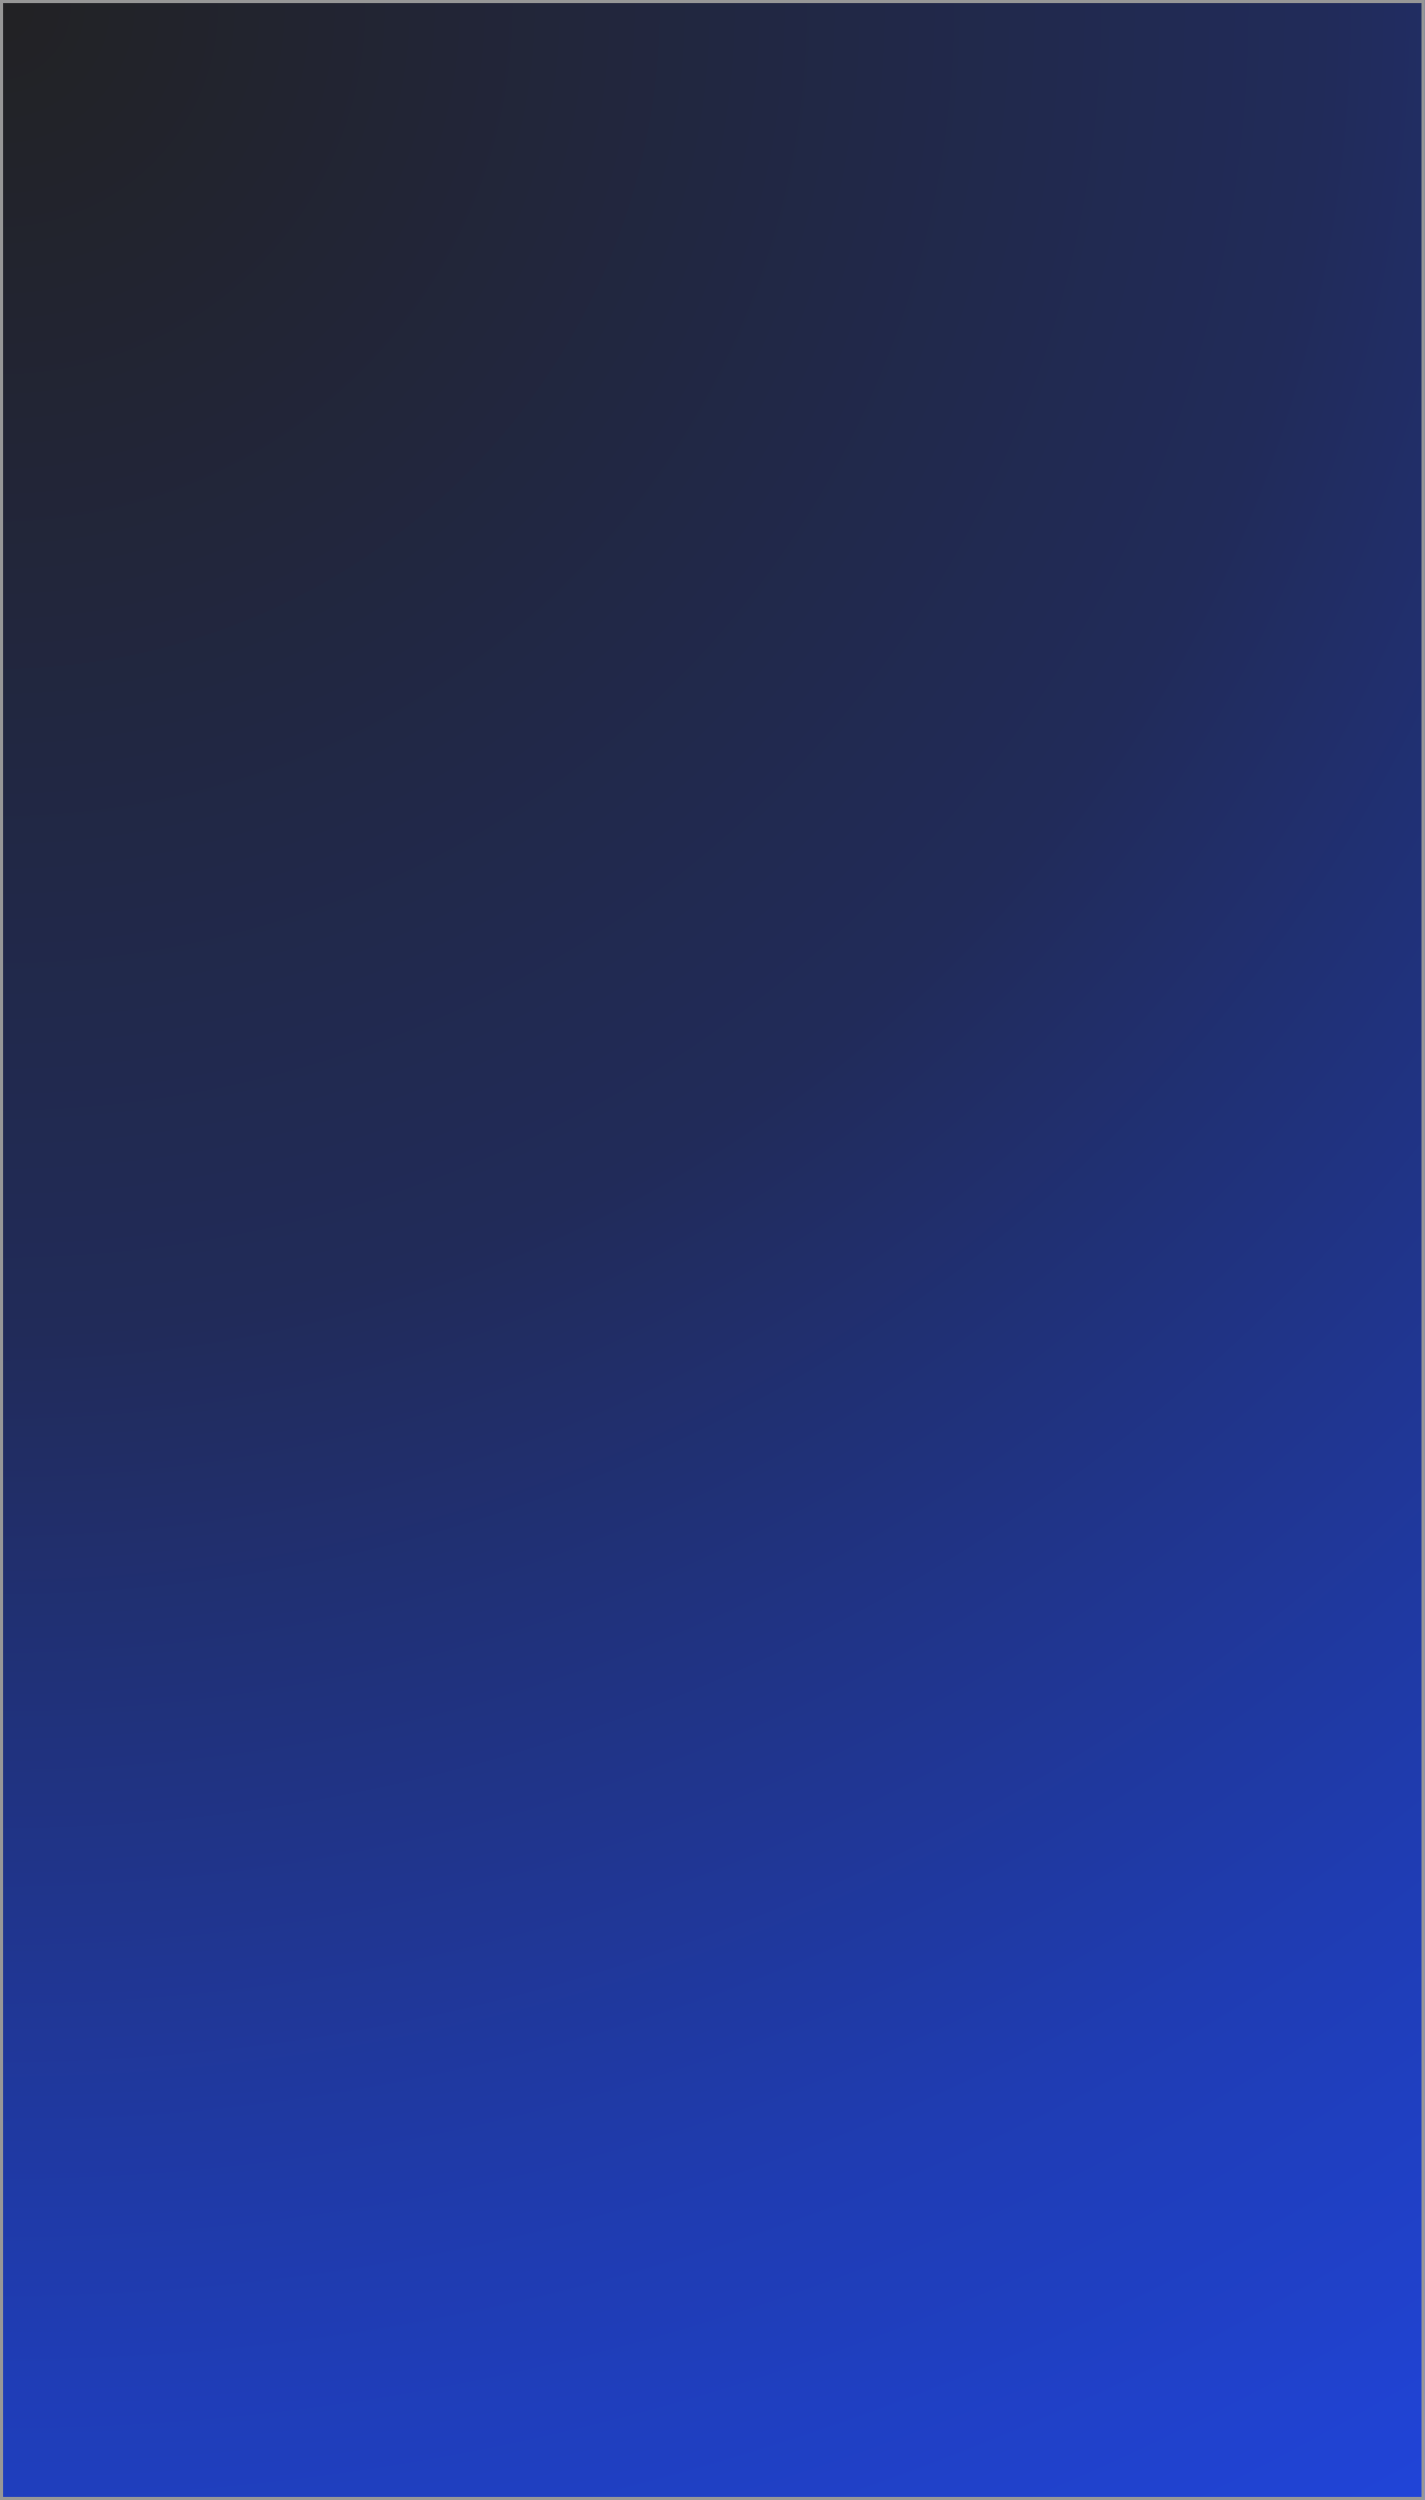
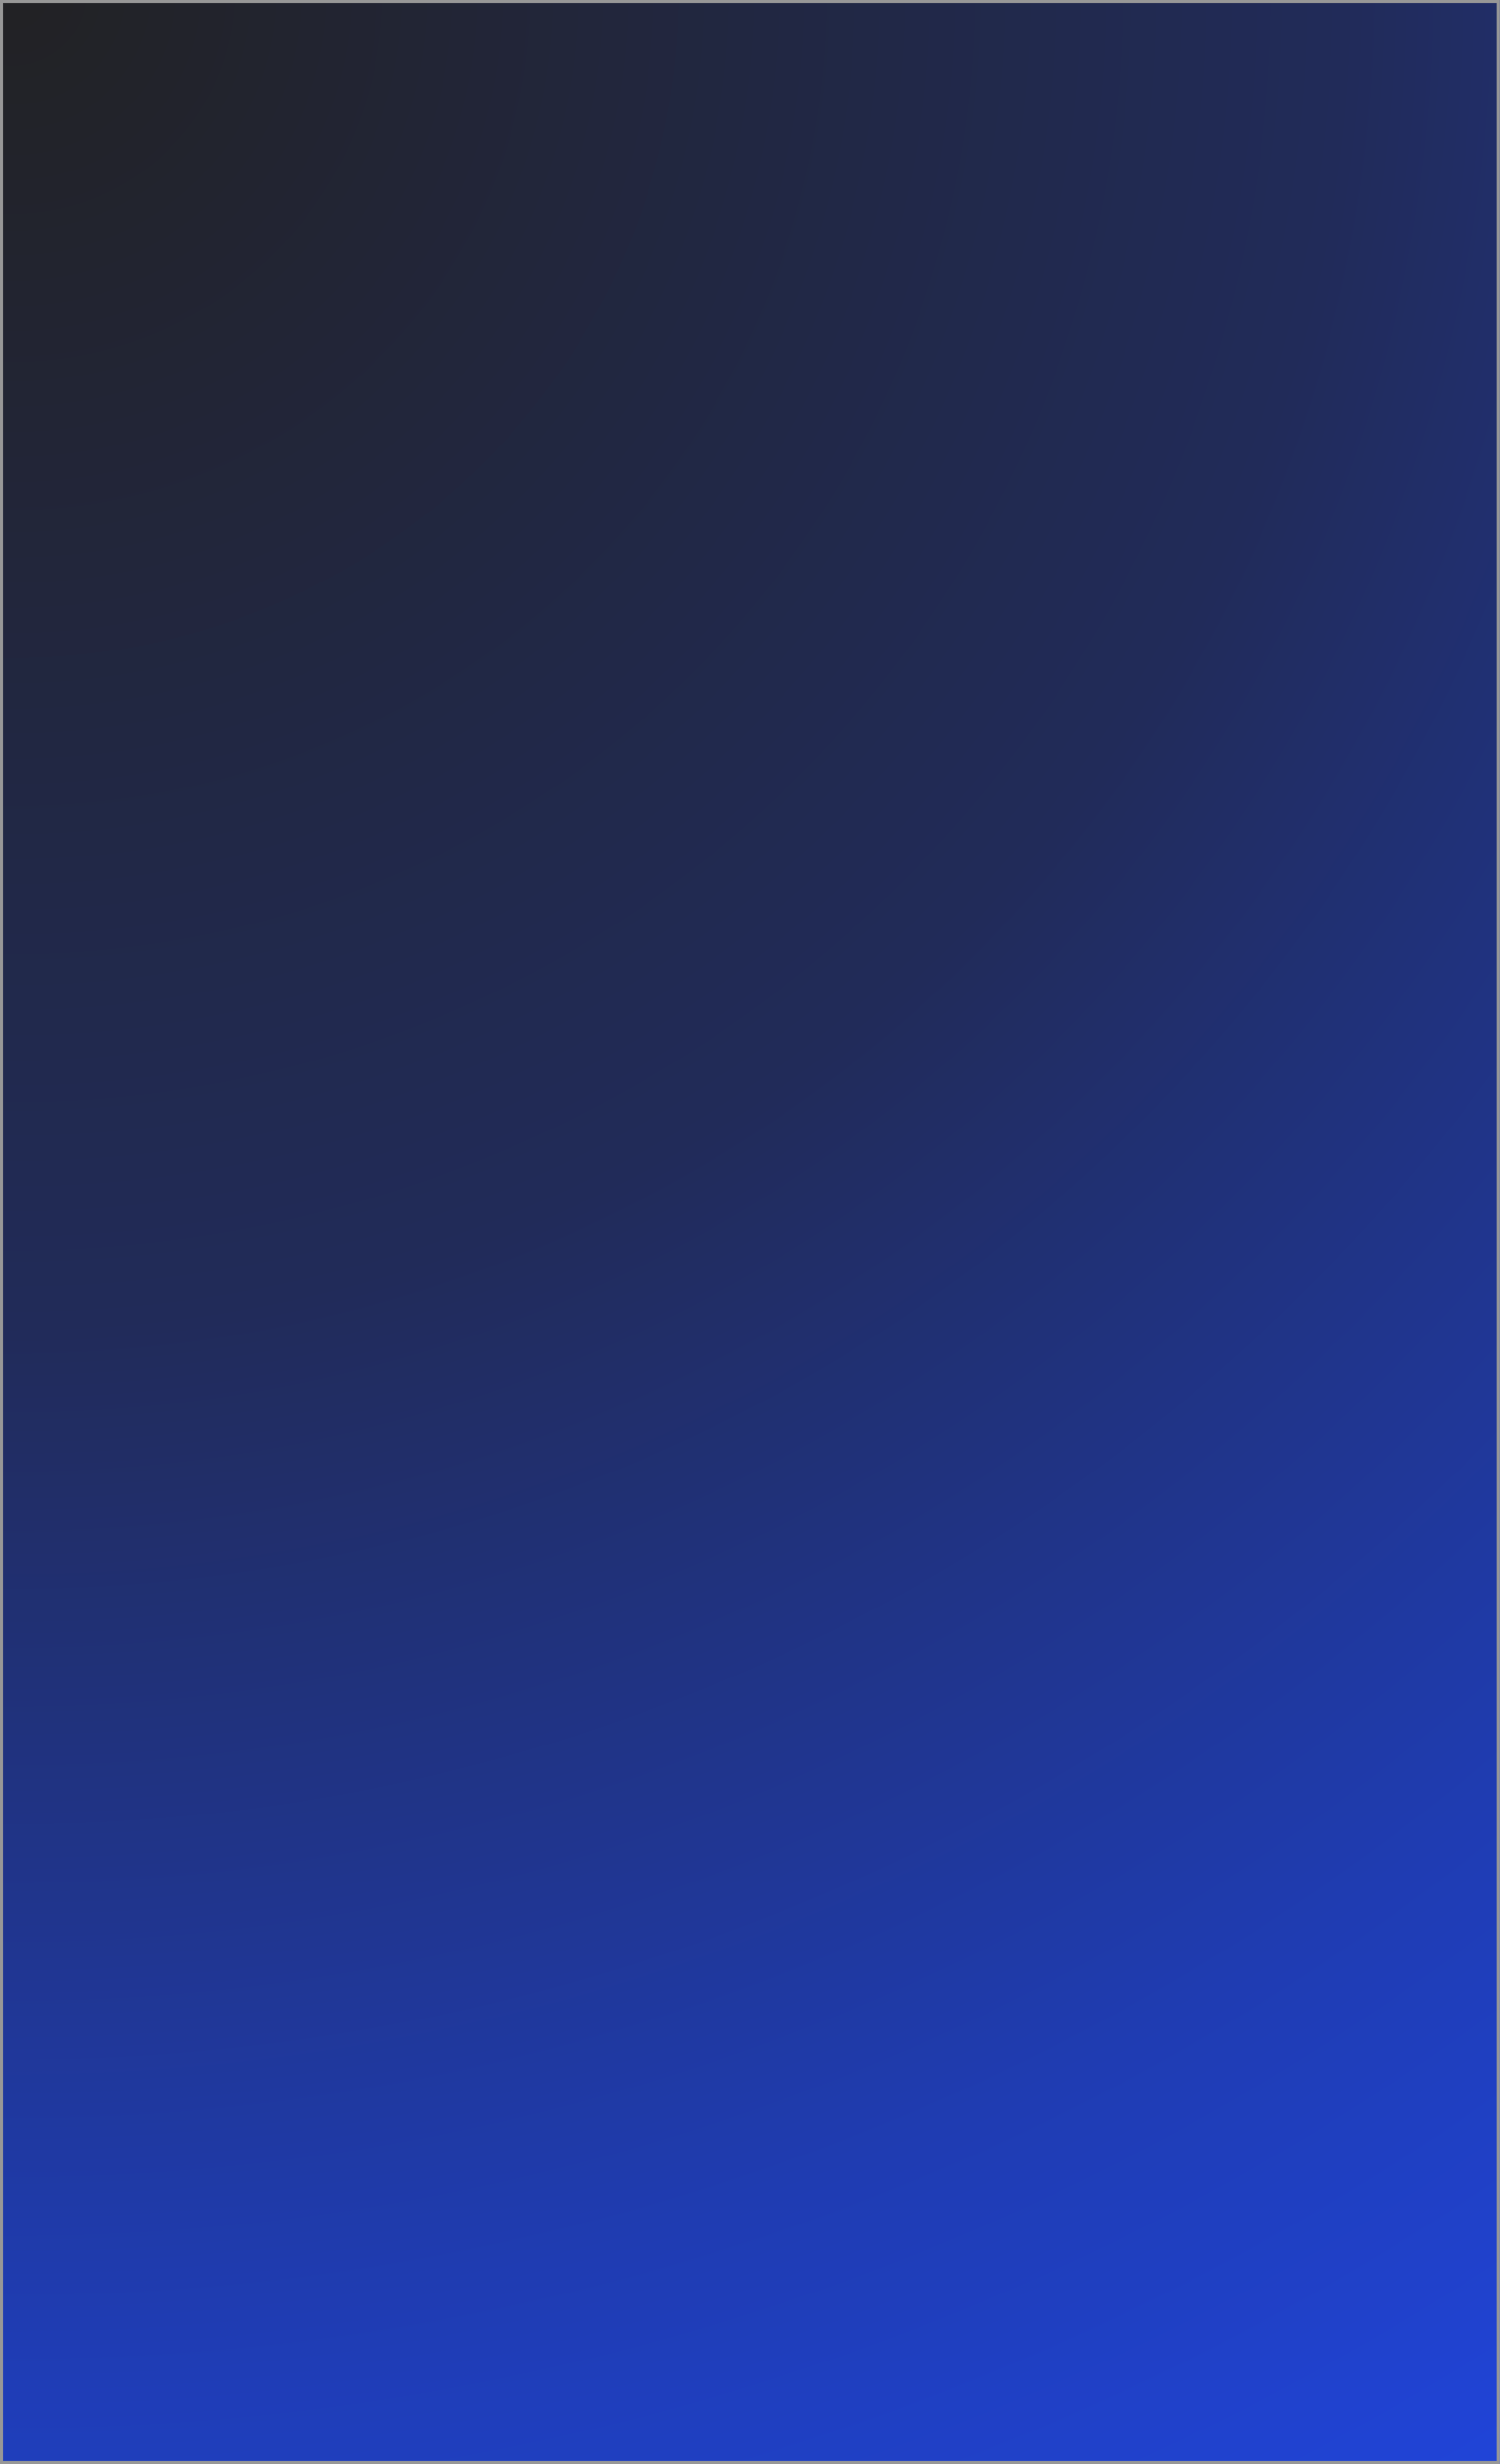
- <svg xmlns="http://www.w3.org/2000/svg" xmlns:xlink="http://www.w3.org/1999/xlink" width="461px" height="809px" viewBox="0 0 461 809" version="1.1">
+ <svg xmlns="http://www.w3.org/2000/svg" xmlns:xlink="http://www.w3.org/1999/xlink" width="490px" height="805px" viewBox="0 0 490 805" version="1.1">
  <defs>
-     <radialGradient cx="0%" cy="0%" fx="0%" fy="0%" r="201.98%" gradientTransform="translate(0,0),scale(1,0.569839),rotate(60.32381),translate(-0,-0)" id="radialGradient-1">
+     <radialGradient cx="0%" cy="0%" fx="0%" fy="0%" r="192.327%" gradientTransform="translate(0,0),scale(1,0.608696),rotate(58.67131),translate(-0,-0)" id="radialGradient-1">
      <stop stop-color="#222224" offset="0%" />
      <stop stop-color="#212B59" offset="46.181%" />
      <stop stop-color="#1F3CB2" offset="80.822%" />
      <stop stop-color="#2044D8" offset="100%" />
    </radialGradient>
-     <rect id="path-2" x="0" y="0" width="461" height="809" />
+     <rect id="path-2" x="0" y="0" width="490" height="805" />
  </defs>
-   <g id="Forms" stroke="none" stroke-width="1" fill="none" fill-rule="evenodd">
-     <g id="1.0---Create-an-IBM-account" transform="translate(-139, -95)">
-       <g id="Bgd" transform="translate(139, 95)">
-         <g>
-           <use fill="url(#radialGradient-1)" fill-rule="evenodd" xlink:href="#path-2" />
-           <rect stroke="#979797" stroke-width="1" x="0.5" y="0.5" width="460" height="808" />
-         </g>
+   <g id="Symbols" stroke="none" stroke-width="1" fill="none" fill-rule="evenodd">
+     <g id="Bgd">
+       <g>
+         <use fill="url(#radialGradient-1)" fill-rule="evenodd" xlink:href="#path-2" />
+         <rect stroke="#979797" stroke-width="1" x="0.5" y="0.5" width="489" height="804" />
      </g>
    </g>
  </g>
</svg>
